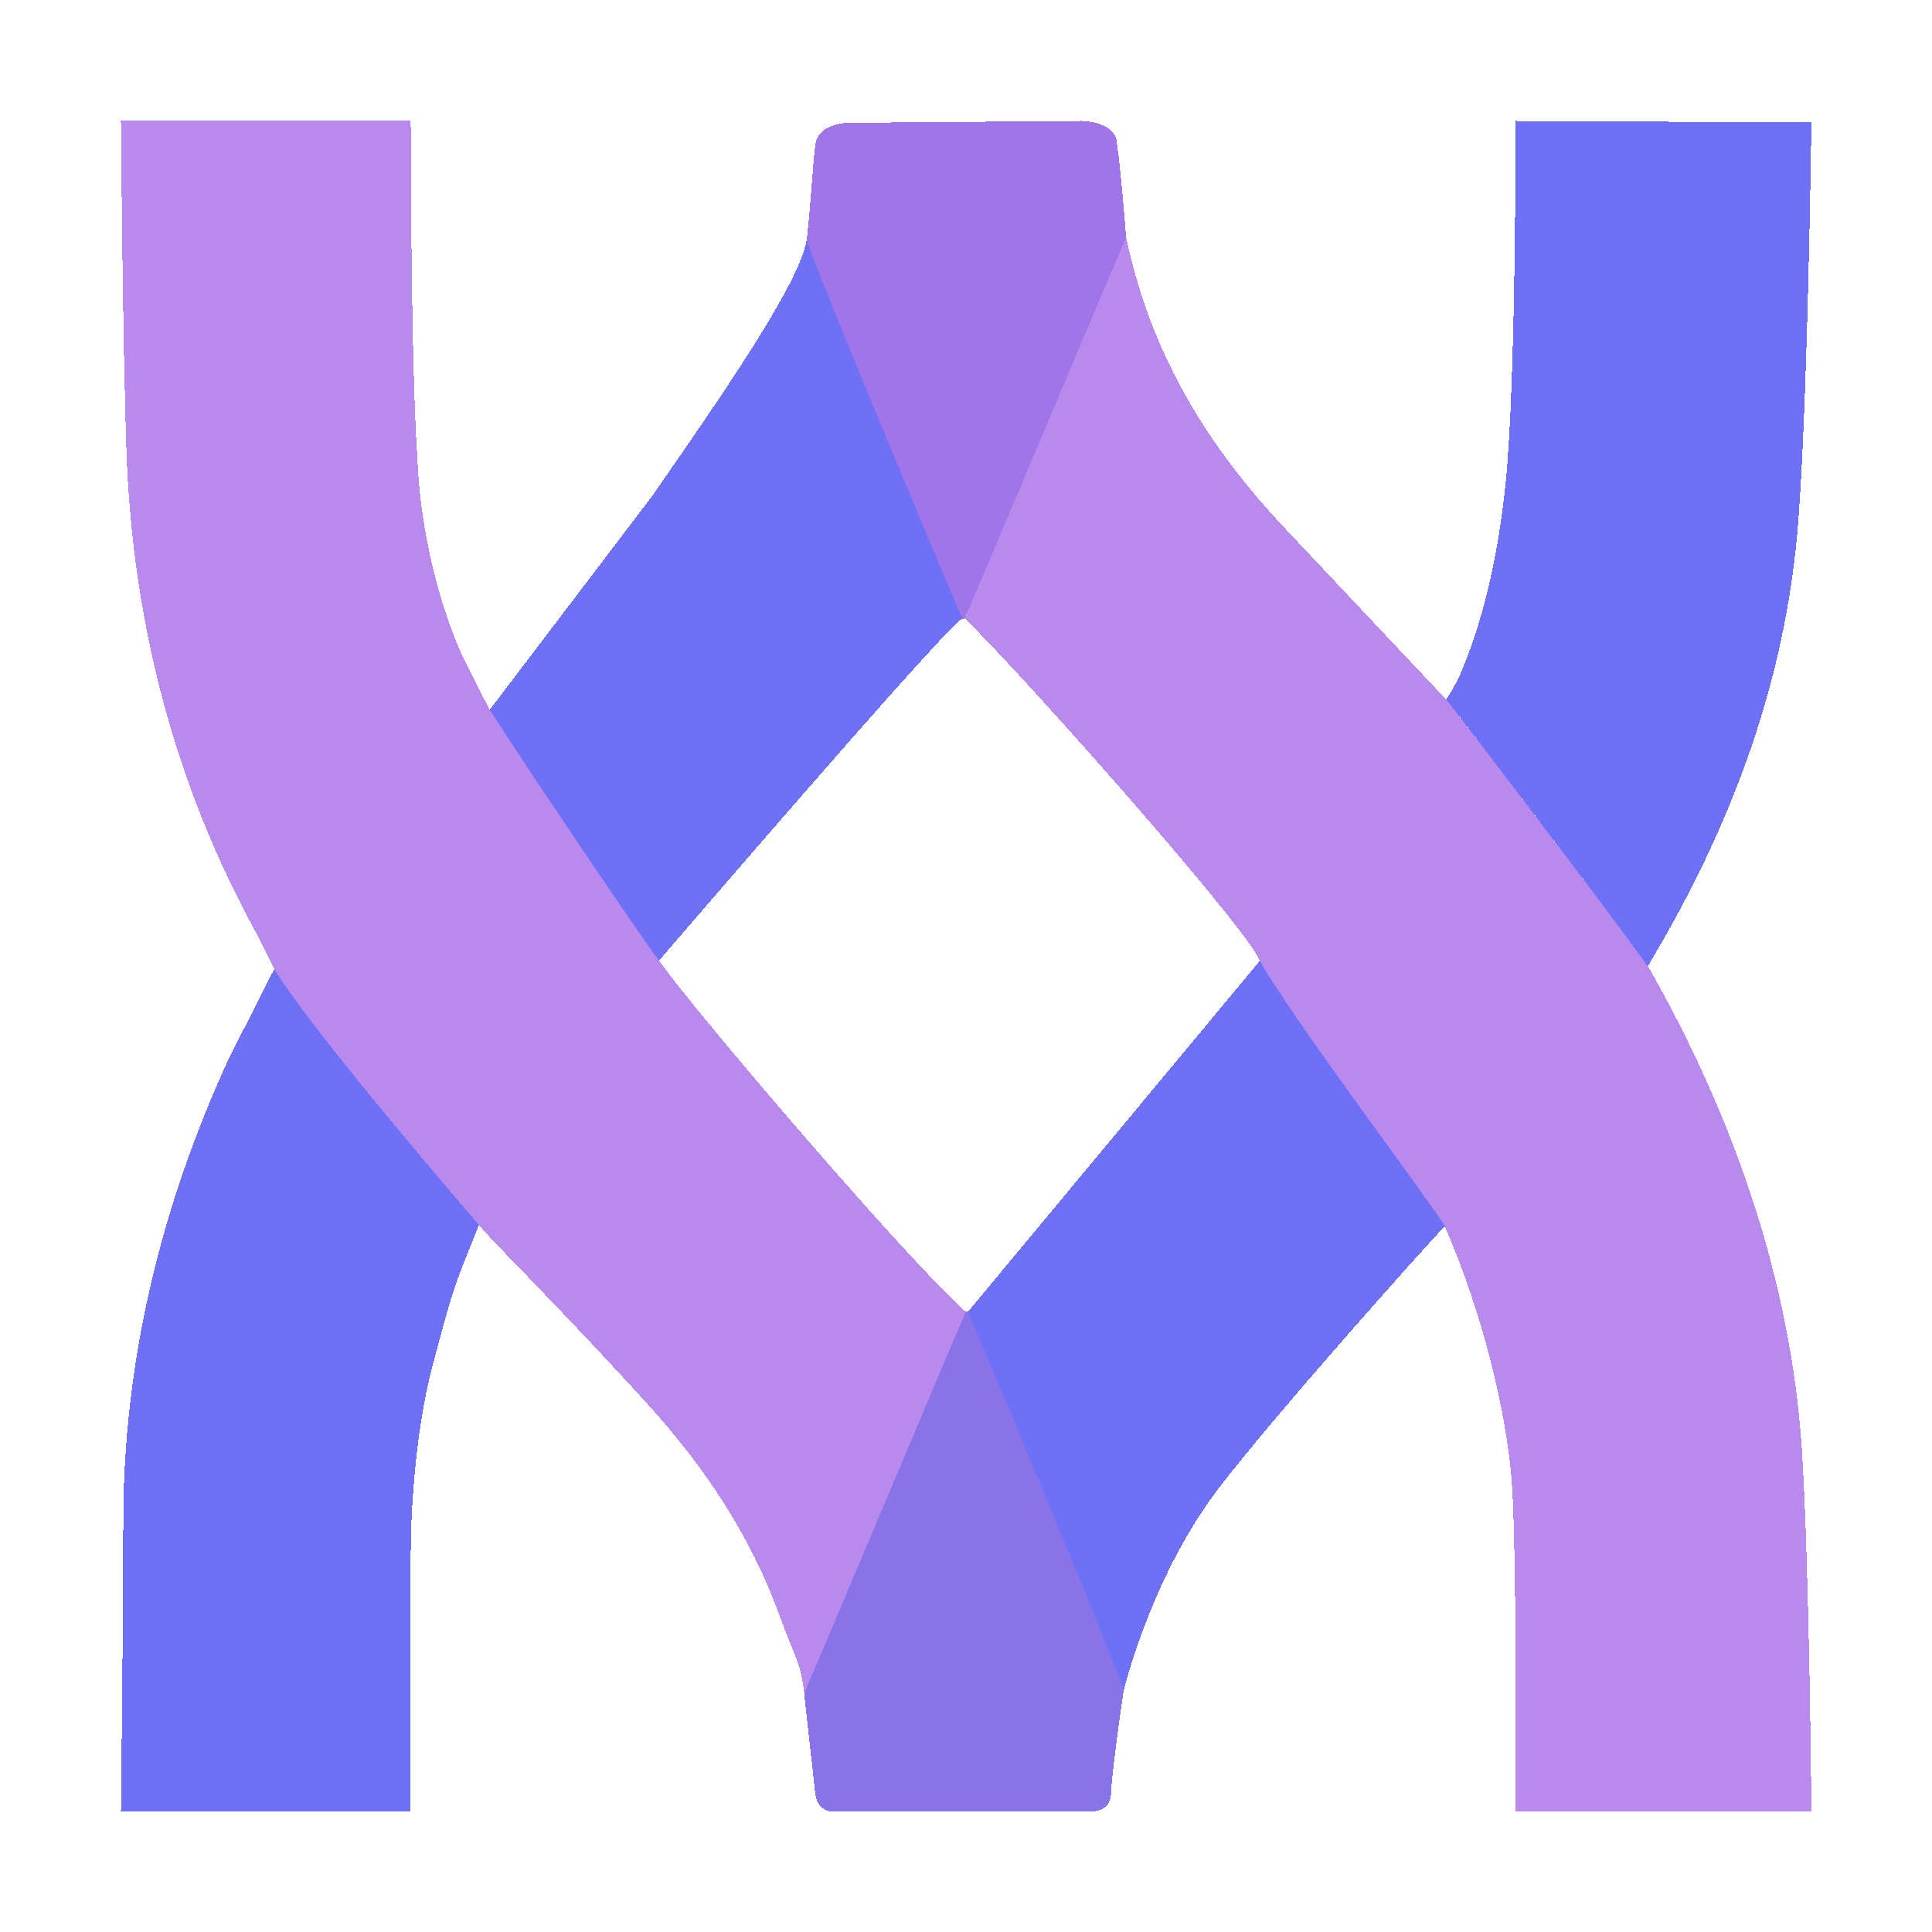
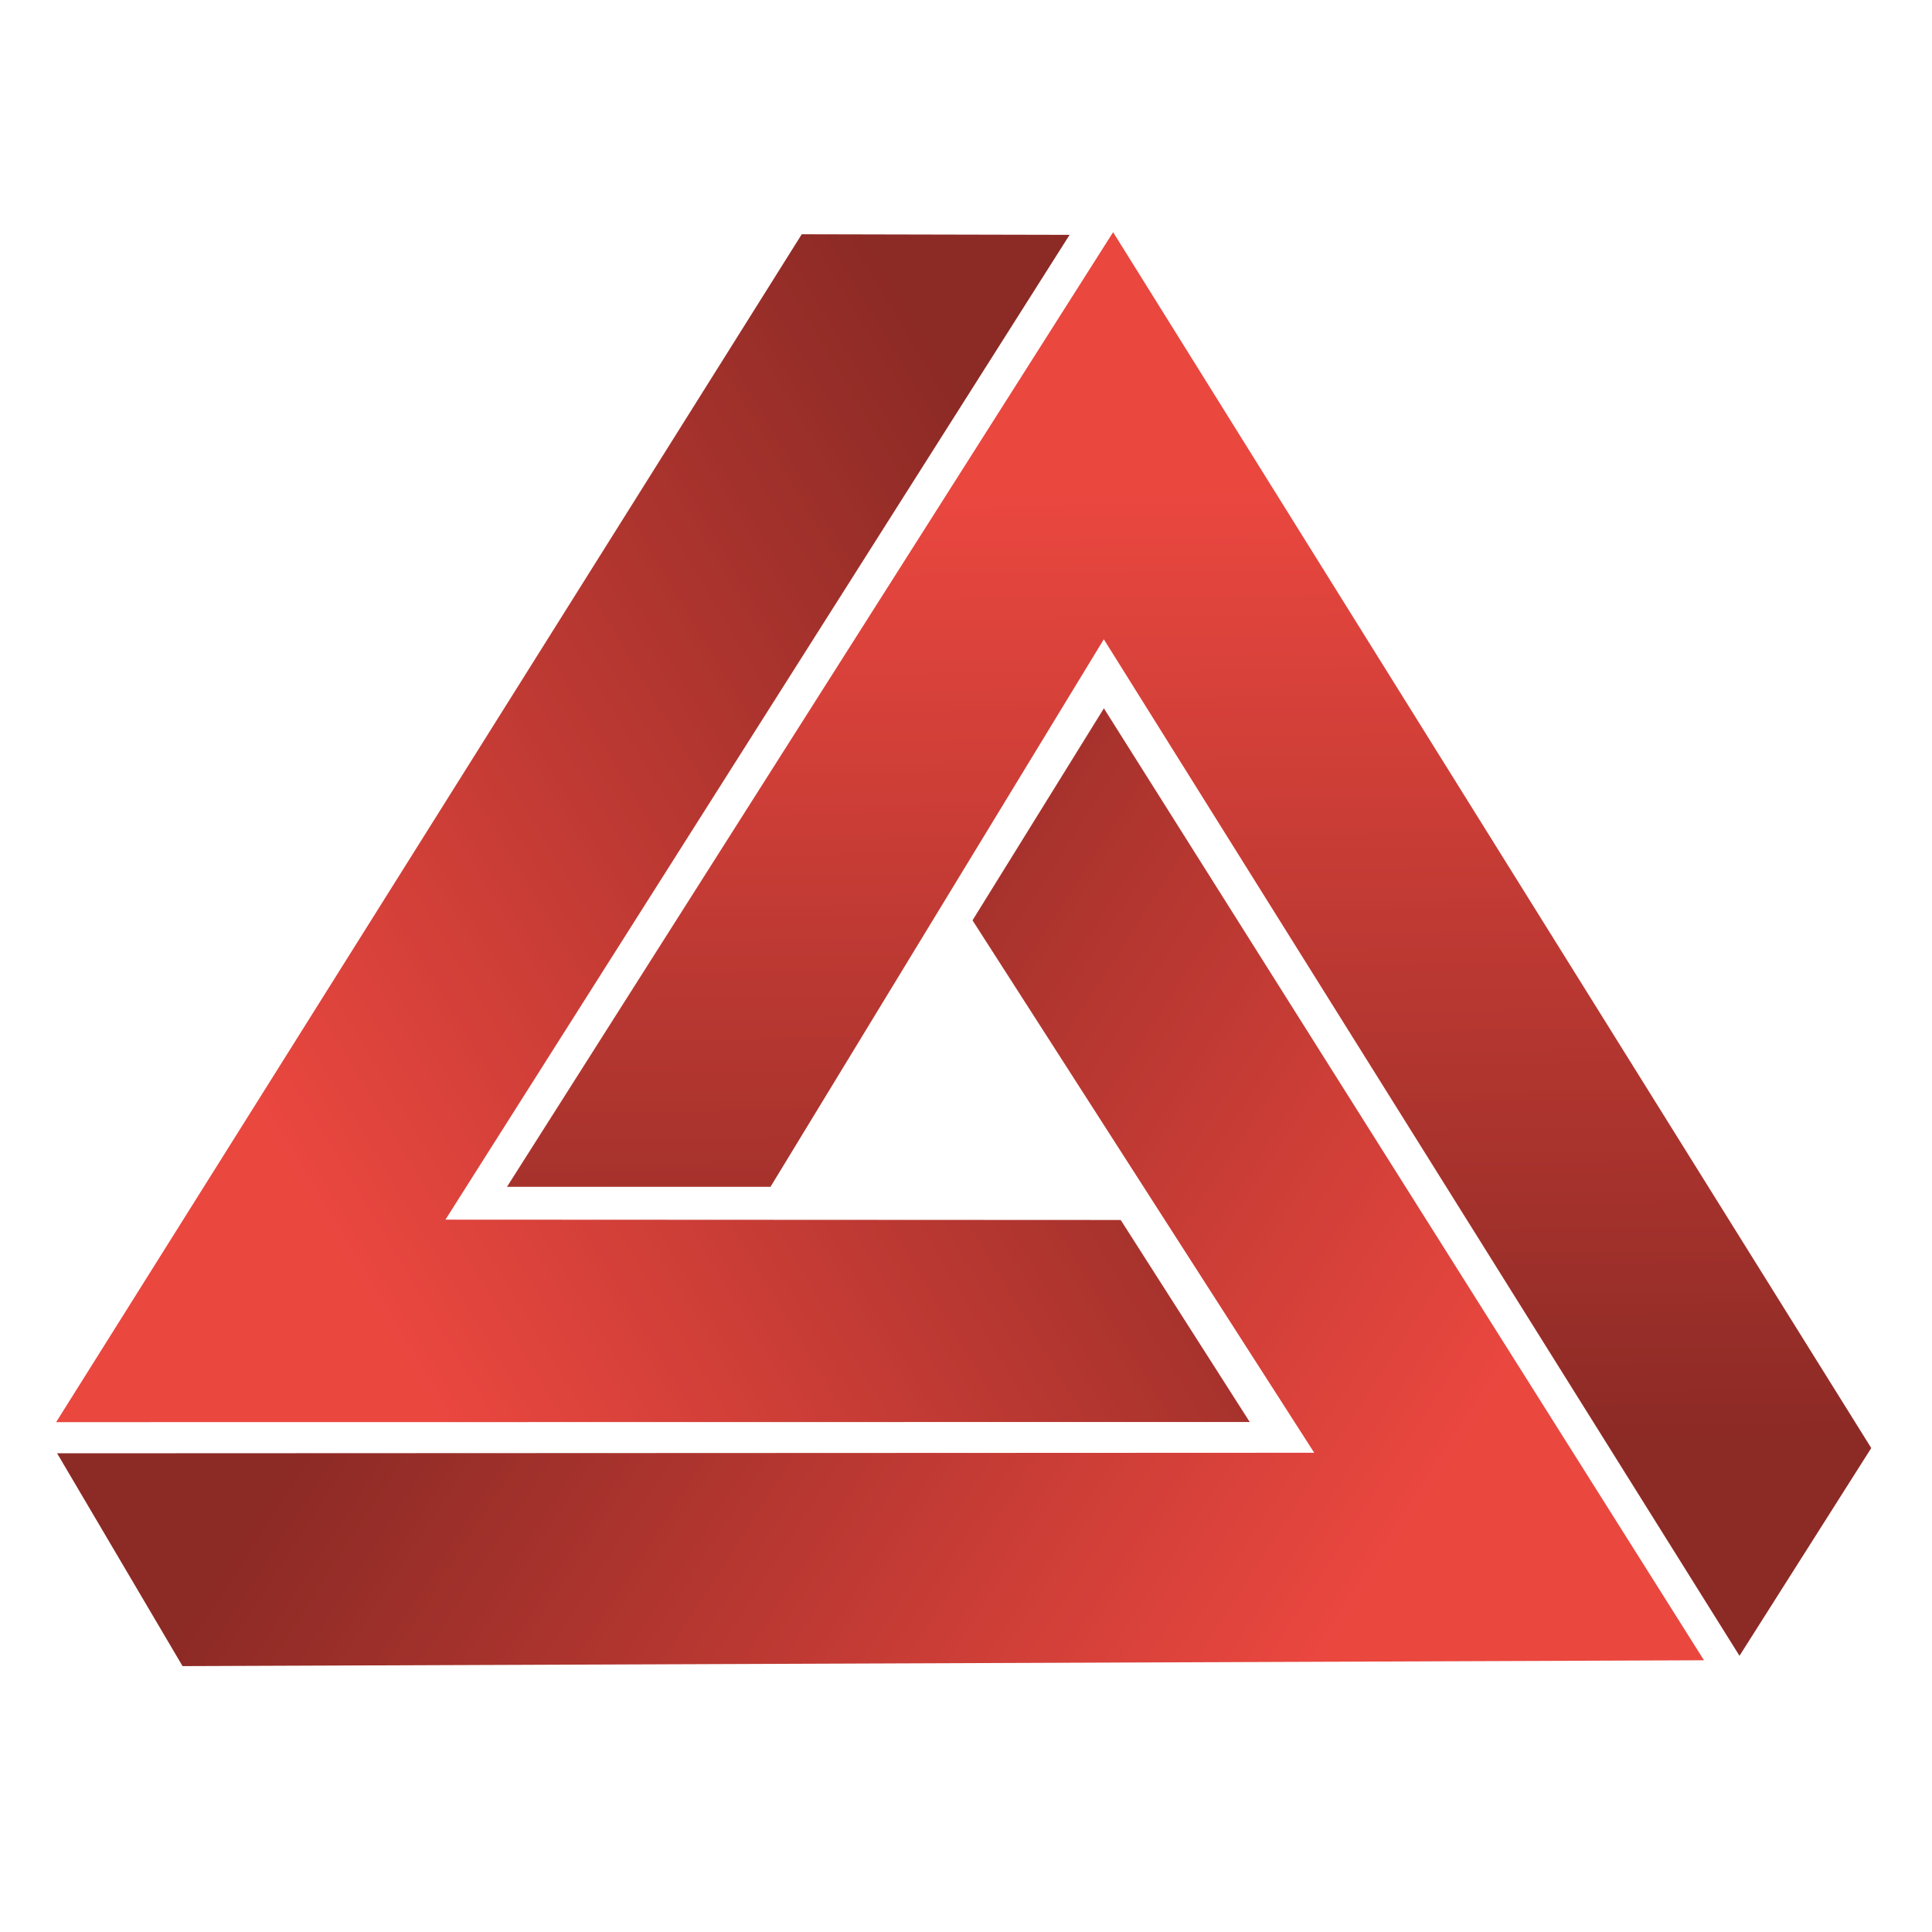
- <svg xmlns="http://www.w3.org/2000/svg" viewBox="0 0 32 32">
-   <g transform="matrix(1, 0, 0, 1, -36.79, -29.14)" style="">
-     <path d="M 60.757 40.741 C 60.983 41.028 63.434 44.233 64.103 45.172 C 65.477 47.592 66.454 50.311 66.637 53.185 C 66.761 55.153 66.793 59.143 66.793 59.143 L 61.893 59.143 C 61.893 59.143 61.917 55.476 61.844 53.915 C 61.779 52.541 61.297 50.779 60.742 49.504 C 60.695 49.344 57.579 45.233 57.654 45.087 C 57.764 44.874 53.818 40.402 52.773 39.387 C 52.832 39.217 55.313 32.438 55.429 33.006 C 55.827 34.942 56.724 36.424 57.978 37.79 L 60.757 40.741 Z" style="fill: rgb(185, 138, 238); shape-rendering: crispedges; stroke-linejoin: round; stroke-linecap: round; paint-order: stroke; stroke-width: 0.1px;" />
-     <path d="M 41.051 44.625 C 39.701 42.179 38.986 39.493 38.885 36.62 C 38.822 34.82 38.793 31.143 38.793 31.143 L 43.593 31.143 C 43.593 31.143 43.593 35.143 43.703 36.729 C 43.753 38.032 44.106 39.204 44.381 39.85 C 44.511 40.155 44.747 40.598 44.896 40.884 C 45.467 41.79 47.301 44.474 47.664 44.969 C 47.703 45.187 51.663 49.857 52.786 50.869 C 52.774 50.983 50.113 57.201 50.113 57.201 C 50.106 57.147 50.094 56.956 49.999 56.659 C 49.903 56.416 49.802 56.174 49.712 55.928 C 49.224 54.569 48.449 53.428 47.531 52.413 C 46.714 51.51 45.769 50.528 44.926 49.658 C 44.854 49.584 42.151 46.536 41.346 45.217 L 41.051 44.625 Z" style="fill-rule: nonzero; fill: rgb(185, 138, 238); shape-rendering: crispedges; stroke-linejoin: round; stroke-linecap: round; paint-order: stroke; stroke-width: 0.1px;" />
-     <path d="M 60.743 40.725 C 60.827 40.602 60.935 40.41 61.005 40.241 C 61.409 39.266 61.62 38.185 61.729 37.131 C 61.9 35.463 61.893 31.143 61.893 31.143 L 66.793 31.168 C 66.793 31.143 66.729 36.139 66.554 38.022 C 66.341 40.311 65.594 42.428 64.515 44.391 C 64.379 44.641 64.254 44.85 64.083 45.146 C 63.448 44.25 60.813 40.803 60.743 40.725 Z" style="fill: rgb(110, 112, 246); shape-rendering: crispedges; stroke-linejoin: round; stroke-linecap: round; paint-order: stroke; stroke-width: 0.1px;" />
-     <path d="M 41.332 45.19 C 42.012 46.299 44.678 49.375 44.724 49.429 C 44.285 50.507 44.274 50.555 43.951 51.776 C 43.647 52.921 43.593 54.343 43.593 54.843 C 43.593 56.043 43.593 59.143 43.593 59.143 L 38.793 59.143 C 38.793 59.143 38.832 55.971 38.832 54.348 C 38.832 51.655 39.47 49.088 40.574 46.685 L 41.332 45.19 Z" style="fill: rgb(110, 112, 246); shape-rendering: crispedges; stroke-linejoin: round; stroke-linecap: round; paint-order: stroke; stroke-width: 0.1px;" />
-     <path d="M 57.657 45.054 C 58.175 45.986 60.386 48.913 60.723 49.448 C 60.451 49.724 57.893 52.584 56.959 53.812 C 55.81 55.325 55.367 57.282 55.395 57.173 C 55.428 57.046 53.018 51.353 52.82 50.869 L 57.657 45.054 Z" style="fill: rgb(110, 112, 246); shape-rendering: crispedges; stroke-linejoin: round; stroke-linecap: round; paint-order: stroke; stroke-width: 0.1px;" />
-     <path d="M 52.82 50.868 C 53.024 51.323 55.418 57.027 55.399 57.156 C 55.315 57.706 55.193 58.643 55.193 58.843 C 55.186 59.144 54.893 59.143 54.893 59.143 L 50.593 59.143 C 50.552 59.159 50.322 59.125 50.293 58.843 C 50.244 58.374 50.111 57.249 50.111 57.187 C 50.139 57.131 52.644 51.19 52.785 50.868" style="fill: rgb(136, 116, 232); shape-rendering: crispedges; stroke-linejoin: round; stroke-linecap: round; paint-order: stroke; stroke-width: 0.1px;" />
-     <path d="M 47.59 37.358 C 48.915 35.455 50.047 33.786 50.153 33.102 C 50.231 33.291 52.731 39.352 52.733 39.393 C 52.669 39.267 47.817 44.924 47.705 45.051 C 47.368 44.605 45.474 41.796 44.901 40.896 L 47.59 37.358 Z" style="fill: rgb(110, 112, 246); shape-rendering: crispedges; stroke-linejoin: round; stroke-linecap: round; paint-order: stroke; stroke-width: 0.1px;" />
-     <path d="M 52.859 31.143 C 53.064 31.598 55.456 37.304 55.441 37.435 C 55.379 37.97 55.343 38.648 55.301 38.994 C 55.264 39.292 54.935 39.366 54.694 39.363 L 50.891 39.394 C 50.891 39.394 50.301 39.394 50.301 38.994 C 50.253 38.709 50.153 37.528 50.153 37.466 C 50.18 37.41 52.688 31.465 52.829 31.143 L 52.859 31.143 Z" style="fill: rgb(161, 116, 232); shape-rendering: crispedges; stroke-linejoin: round; stroke-linecap: round; stroke-width: 0.1px; paint-order: stroke;" transform="matrix(-1, 0, 0, -1, 105.5941, 70.537)" />
+ <svg xmlns="http://www.w3.org/2000/svg" xmlns:xlink="http://www.w3.org/1999/xlink" viewBox="0 0 32 32" version="1.1" id="svg1">
+   <defs id="defs1">
+     <linearGradient id="linearGradient66">
+       <stop style="stop-color:#8c2a25;stop-opacity:1;" offset="0" id="stop66" />
+       <stop style="stop-color:#ea473f;stop-opacity:1;" offset="1" id="stop67" />
+     </linearGradient>
+     <linearGradient id="linearGradient64">
+       <stop style="stop-color:#8c2a25;stop-opacity:1;" offset="0" id="stop64" />
+       <stop style="stop-color:#ea473f;stop-opacity:1;" offset="1" id="stop65" />
+     </linearGradient>
+     <linearGradient id="linearGradient62">
+       <stop style="stop-color:#8c2a25;stop-opacity:1;" offset="0" id="stop62" />
+       <stop style="stop-color:#ea473f;stop-opacity:1;" offset="1" id="stop63" />
+     </linearGradient>
+     <linearGradient id="linearGradient4">
+       <stop style="stop-color:#f10000;stop-opacity:1;" offset="0" id="stop3" />
+       <stop style="stop-color:#801111;stop-opacity:1;" offset="1" id="stop4" />
+     </linearGradient>
+     <linearGradient id="linearGradient2">
+       <stop style="stop-color:#ff0000;stop-opacity:1;" offset="0" id="stop1" />
+       <stop style="stop-color:#801111;stop-opacity:1;" offset="1" id="stop2" />
+     </linearGradient>
+     <linearGradient id="linearGradient1227">
+       <stop style="stop-color:#f10000;stop-opacity:1;" offset="0" id="stop1227" />
+       <stop style="stop-color:#801111;stop-opacity:1;" offset="1" id="stop1228" />
+     </linearGradient>
+     <linearGradient id="linearGradient913">
+       <stop style="stop-color:#7f0000;stop-opacity:1;" offset="0" id="stop912" />
+       <stop style="stop-color:#c91111;stop-opacity:1;" offset="1" id="stop913" />
+     </linearGradient>
+     <linearGradient id="linearGradient908">
+       <stop style="stop-color:#c91111;stop-opacity:1;" offset="0" id="stop908" />
+       <stop style="stop-color:#a10000;stop-opacity:1;" offset="1" id="stop909" />
+     </linearGradient>
+     <linearGradient id="linearGradient906">
+       <stop style="stop-color:#ff0000;stop-opacity:1;" offset="0" id="stop906" />
+       <stop style="stop-color:#000000;stop-opacity:0.24;" offset="1" id="stop907" />
+     </linearGradient>
+     <linearGradient id="linearGradient904">
+       <stop style="stop-color:#7f0000;stop-opacity:1;" offset="0" id="stop904" />
+       <stop style="stop-color:#c91111;stop-opacity:1;" offset="1" id="stop905" />
+     </linearGradient>
+     <clipPath clipPathUnits="userSpaceOnUse" id="clipPath903">
+       <path id="path903" style="fill:#550000;fill-opacity:0.733;stroke:#000000;stroke-width:0.965;stroke-dasharray:none;stroke-opacity:1" d="M 113.201,83.014 V 396.054 H 434.379 V 83.014 Z m 144.37,26.929 c 0.333,0.011 0.729,0.246 1.043,0.774 0.042,0.07 0.024,0.039 0.091,0.165 0.132,0.247 0.2,0.379 0.34,0.636 0.2,0.367 0.288,0.519 0.499,0.891 0.381,0.667 0.191,0.336 0.57,0.991 0.821,1.416 -0.61,2.246 -1.431,0.829 -0.386,-0.665 -0.193,-0.33 -0.579,-1.006 -0.221,-0.391 -0.305,-0.536 -0.516,-0.922 -0.149,-0.274 -0.2,-0.373 -0.337,-0.629 -0.024,-0.044 -0.047,-0.088 -0.071,-0.131 -0.02,-0.037 -0.04,-0.075 -0.06,-0.112 -0.481,-0.903 -0.104,-1.504 0.45,-1.485 z" />
+     </clipPath>
+     <linearGradient xlink:href="#linearGradient904" id="linearGradient905" x1="108.187" y1="353.567" x2="311.119" y2="251.978" gradientUnits="userSpaceOnUse" gradientTransform="matrix(0.07864606,0,0,0.06915134,-4.0192,-0.5334564)" />
+     <linearGradient xlink:href="#linearGradient913" id="linearGradient907" x1="268.247" y1="120.471" x2="243.879" y2="350.394" gradientUnits="userSpaceOnUse" />
+     <linearGradient xlink:href="#linearGradient908" id="linearGradient909" x1="197.423" y1="250.545" x2="388.359" y2="375.13" gradientUnits="userSpaceOnUse" gradientTransform="matrix(0.07864606,0,0,0.06915134,-4.0192,-0.5334564)" />
+     <linearGradient xlink:href="#linearGradient906" id="linearGradient912" x1="987.752" y1="408.113" x2="905.562" y2="540" gradientUnits="userSpaceOnUse" gradientTransform="matrix(0.02080848,0,0,0.01829629,-4.0192,-0.5334564)" />
+     <linearGradient xlink:href="#linearGradient4" id="linearGradient1228" x1="266.075" y1="85.714" x2="262.838" y2="350.297" gradientUnits="userSpaceOnUse" gradientTransform="matrix(0.07864606,0,0,0.06915134,-4.0192,-0.5334564)" />
+     <linearGradient xlink:href="#linearGradient1227" id="linearGradient1232" gradientUnits="userSpaceOnUse" gradientTransform="matrix(-0.03932303,-0.06546954,0.06230165,-0.03457571,7.200867,45.61385)" x1="266.075" y1="85.714" x2="262.838" y2="350.297" />
+     <linearGradient xlink:href="#linearGradient2" id="linearGradient1233" gradientUnits="userSpaceOnUse" gradientTransform="matrix(0.03932303,-0.06546954,-0.06230165,-0.03457571,23.98311,47.1236)" x1="266.075" y1="85.714" x2="262.838" y2="350.297" />
+     <linearGradient xlink:href="#linearGradient62" id="linearGradient63" x1="305.391" y1="645.699" x2="309.709" y2="310.856" gradientUnits="userSpaceOnUse" />
+     <linearGradient xlink:href="#linearGradient64" id="linearGradient65" x1="268.398" y1="438.688" x2="542.637" y2="582.462" gradientUnits="userSpaceOnUse" />
+     <linearGradient xlink:href="#linearGradient66" id="linearGradient67" x1="482.085" y1="513.033" x2="210.879" y2="666.266" gradientUnits="userSpaceOnUse" />
+   </defs>
+   <g id="layer1">
+     <path d="M 0,0" id="path62" transform="matrix(0.9547426,0,0,0.9547426,0.8125,1.25)" />
+     <path style="baseline-shift:baseline;display:inline;overflow:visible;opacity:1;vector-effect:none;fill-opacity:0;enable-background:accumulate;stop-color:#000000;stop-opacity:1" d="M 240.238,32.9 46.064,370.629 435.32,369.824 Z m 0.002,1.93 193.408,334.033 -385.914,0.797 z" id="path15" transform="matrix(0.09248992,0,0,0.08290576,-52.98549,-0.9151155)" />
+     <path style="baseline-shift:baseline;display:inline;overflow:visible;opacity:1;vector-effect:none;fill-opacity:0;enable-background:accumulate;stop-color:#000000;stop-opacity:1" d="M 239.416,75.955 84.561,347.607 397.246,345.891 Z m 0.01,1.93 156.145,267.049 -309.344,1.701 z" id="path20" transform="matrix(0.07864605,0,0,0.06915135,-49.17322,2.153032)" />
+     <path style="baseline-shift:baseline;display:inline;overflow:visible;opacity:1;vector-effect:none;fill-opacity:0;enable-background:accumulate;stop-color:#000000;stop-opacity:1" d="M 15.934,9.744 6.662,23.775 25.117,23.82 Z m 0,0.129 9.051,13.875 -18.191,-0.043 z" id="path21" transform="translate(-46.25,0.8125)" />
+     <path style="baseline-shift:baseline;display:inline;overflow:visible;opacity:1;vector-effect:none;fill-opacity:0;enable-background:accumulate;stop-color:#000000;stop-opacity:1" d="m 253.016,52.449 -14.82,25.625 0.834,0.482 14.822,-25.623 z" id="path22" transform="matrix(0.07864605,0,0,0.06915135,-49.17322,2.153032)" />
+     <path style="baseline-shift:baseline;display:inline;overflow:visible;opacity:1;vector-effect:none;fill-opacity:0;enable-background:accumulate;stop-color:#000000;stop-opacity:1" d="m 3.928,25.309 -2.133,0.018 0.002,0.07 2.131,-0.018 z" id="path23" transform="translate(-46.25,0.8125)" />
+     <path style="baseline-shift:baseline;display:inline;overflow:visible;opacity:1;vector-effect:none;fill-opacity:0;enable-background:accumulate;stop-color:#000000;stop-opacity:1" d="m 28.125,24.977 -0.059,0.039 1.312,1.889 0.057,-0.041 z" id="path24" transform="translate(-46.25,0.8125)" />
+     <path style="baseline-shift:baseline;display:inline;overflow:visible;opacity:1;vector-effect:none;fill-opacity:0;enable-background:accumulate;stop-color:#000000;stop-opacity:1" d="m 253.559,99.23 -17.334,28.889 0.828,0.496 17.334,-28.889 z" id="path25" transform="matrix(0.07656082,0,0,0.0658432,-48.64424,2.475399)" />
+     <path style="baseline-shift:baseline;display:inline;overflow:visible;opacity:1;vector-effect:none;fill-opacity:0;enable-background:accumulate;stop-color:#000000;stop-opacity:1" d="m 4.814,23.705 v 0.072 H 6.828 v -0.072 z" id="path26" transform="translate(-46.25,0.8125)" />
+     <path style="baseline-shift:baseline;display:inline;overflow:visible;opacity:1;vector-effect:none;fill-opacity:0;enable-background:accumulate;stop-color:#000000;stop-opacity:1" d="m 24.963,23.59 -0.059,0.043 1.191,1.641 0.059,-0.043 z" id="path27" transform="translate(-46.25,0.8125)" />
+     <path style="baseline-shift:baseline;display:inline;overflow:visible;opacity:1;vector-effect:none;fill-opacity:0;enable-background:accumulate;stop-color:#000000;stop-opacity:1" d="m 16.887,5.121 -1.867,0.01 v 0.07 l 1.867,-0.008 z" id="path212" transform="translate(-46.25,0.8125)" />
+     <path style="baseline-shift:baseline;display:inline;overflow:visible;opacity:1;vector-effect:none;fill-opacity:0;enable-background:accumulate;stop-color:#000000;stop-opacity:1" d="m 1.828,25.352 -0.055,0.037 c 1.08,1.539 1.098,1.561 1.098,1.561 l 0.051,-0.043 c 0,0 -0.014,-0.016 -1.094,-1.555 z" id="path213" transform="translate(-46.25,0.8125)" />
+     <path style="fill:none;stroke:#000000;stroke-width:0.071;stroke-dasharray:none;stroke-opacity:1" d="M 7.824,27.363 Z" id="path214" transform="translate(-46.25,0.8125)" />
+     <path style="baseline-shift:baseline;display:inline;overflow:visible;opacity:1;vector-effect:none;fill-opacity:0;enable-background:accumulate;stop-color:#000000;stop-opacity:1" d="m 30.117,25.221 -0.727,1.609 0.064,0.031 L 30.184,25.25 Z" id="path215" transform="translate(-46.25,0.8125)" />
+     <g id="path862" style="opacity:1" transform="translate(-46.25,0.8125)">
+       <path style="baseline-shift:baseline;display:inline;overflow:visible;vector-effect:none;fill:url(#linearGradient905);fill-opacity:0.733;enable-background:accumulate;stop-color:#000000;stop-opacity:1" d="m 15.024,5.187 c 0.625,0.002 1.171,-0.001 1.775,0 C 12.796,11.388 8.771,17.578 4.755,23.772 c 8.081,0.027 9.663,0.031 20.276,0.055 l 0.985,1.359 C -24.072,25.591 50.677,24.849 1.878,25.322 3.674,22.585 8.057,15.874 15.024,5.187 Z" id="path4" />
+       <path style="baseline-shift:baseline;display:inline;overflow:visible;vector-effect:none;fill-opacity:0;enable-background:accumulate;stop-color:#000000;stop-opacity:1" d="m 15.004,5.15 -0.01,0.018 C 8.027,15.855 3.644,22.566 1.848,25.303 l -0.037,0.055 h 0.066 c 4.196,-0.041 3.428,-0.032 5.955,-0.057 0.006,0.018 0.013,0.043 0.016,0.043 0.003,3.37e-4 0.007,-1.63e-4 0.01,0 0.004,1.99e-4 0.006,0.002 0.012,0.002 0.021,6.06e-4 0.057,0.002 0.107,0.002 0.8,0.005 5.517,-0.026 18.039,-0.127 h 0.07 L 25.049,23.791 H 25.031 C 14.452,23.767 12.834,23.763 4.82,23.736 8.824,17.56 12.836,11.39 16.828,5.207 l 0.037,-0.055 -0.066,-0.002 c -0.604,-0.001 -1.151,0.002 -1.775,0 z m 0.041,0.072 c 0.593,0.002 1.119,-8.509e-4 1.689,0 C 12.743,11.406 8.728,17.576 4.725,23.752 l -0.035,0.055 h 0.066 c 8.074,0.027 9.67,0.032 20.258,0.057 l 0.932,1.287 c -4.999,0.04 -4.493,0.031 -7.236,0.051 0.083,-0.001 0.24,-0.003 0.303,-0.004 0.13,-0.002 0.215,-0.003 0.248,-0.004 0.001,7e-6 0.007,-9e-6 0.008,0 0.001,-2.7e-5 0.003,4.1e-5 0.004,0 0.002,-6e-5 0.004,1.28e-4 0.006,0 0.003,-1.91e-4 1.39e-4,-0.07 -0.002,-0.07 -0.001,-4.5e-5 -0.003,1.7e-5 -0.004,0 5.61e-4,-4.3e-5 -0.003,-2e-5 -0.004,0 -0.002,-1.3e-5 -0.008,7e-6 -0.01,0 -0.013,-5e-5 -0.03,-1.77e-4 -0.064,0 -0.636,0.003 -5.156,0.047 -17.25,0.164 C 3.748,22.538 8.106,15.866 15.045,5.223 Z" id="path5" />
+     </g>
+     <g id="path863" clip-path="url(#clipPath903)" style="opacity:1" transform="matrix(0.07864605,0,0,0.06915135,-50.2692,0.2790435)">
+       <path style="baseline-shift:baseline;display:inline;overflow:visible;vector-effect:none;fill:url(#linearGradient907);fill-opacity:0.733;enable-background:accumulate;stop-color:#000000;stop-opacity:1" d="m 267.227,126.791 c -0.12,-0.038 -0.923,1.09 -1.786,2.507 -43.843,73.11 -86.276,147.292 -129.156,221.123 -7.534,0.071 -15.07,0.103 -22.601,0.015 0,-0.19 137.775,-241.855 145.597,-255.386 5.801,-10.034 6.8,-12.35 7.053,-11.977 55.902,96.424 111.886,193.374 167.701,289.862 -2.8,7.321 -6.188,15.456 -9.075,22.173 C 408.402,368.463 267.626,126.919 267.227,126.791 Z" id="path6" />
+       <path style="baseline-shift:baseline;display:inline;overflow:visible;vector-effect:none;fill-opacity:0;enable-background:accumulate;stop-color:#000000;stop-opacity:1" d="m 266.299,82.553 c -0.191,-0.009 -0.312,0.071 -0.393,0.131 -0.16,0.12 -0.242,0.243 -0.363,0.42 -0.243,0.355 -0.572,0.923 -1.076,1.818 -1.009,1.791 -2.705,4.873 -5.604,9.887 -3.92,6.78 -40.313,70.566 -75.734,132.697 -17.711,31.066 -35.176,61.715 -48.215,84.609 -6.519,11.447 -11.932,20.957 -15.715,27.609 -1.891,3.326 -3.376,5.939 -4.387,7.723 -0.506,0.892 -0.893,1.577 -1.154,2.041 -0.131,0.232 -0.23,0.409 -0.297,0.529 -0.034,0.06 -0.058,0.105 -0.076,0.139 -0.009,0.017 -0.017,0.032 -0.023,0.045 -0.007,0.013 -0.06,0.234 -0.06,0.234 v 0.477 l 0.477,0.006 c 7.537,0.089 15.076,0.056 22.611,-0.016 l 0.275,-0.002 0.137,-0.238 C 179.582,276.831 222.015,202.652 265.854,129.549 l 0.002,-0.004 c 0.425,-0.699 0.837,-1.328 1.15,-1.768 0.062,-0.086 0.095,-0.125 0.148,-0.195 0.037,0.061 0.056,0.092 0.1,0.164 0.277,0.459 0.685,1.142 1.213,2.033 1.056,1.782 2.597,4.394 4.557,7.729 3.92,6.669 9.517,16.218 16.273,27.758 13.512,23.079 31.663,54.118 50.32,85.984 37.314,63.733 76.633,130.756 84.934,144.113 l 0.486,0.785 0.365,-0.85 c 2.889,-6.722 6.278,-14.86 9.082,-22.191 l 0.084,-0.215 -0.115,-0.199 C 378.638,276.205 322.653,179.255 266.75,82.83 l -0.008,-0.014 -0.01,-0.014 c -0.069,-0.102 -0.242,-0.241 -0.434,-0.25 z m -0.076,1.291 c 55.761,96.181 111.601,192.884 167.275,289.129 -2.668,6.964 -5.84,14.571 -8.619,21.057 -8.67,-14.01 -47.406,-80.03 -84.43,-143.268 -18.657,-31.866 -36.808,-62.903 -50.32,-85.982 -6.756,-11.54 -12.353,-21.09 -16.273,-27.76 -1.96,-3.335 -3.501,-5.949 -4.559,-7.732 -0.529,-0.892 -0.937,-1.577 -1.217,-2.041 -0.14,-0.232 -0.246,-0.407 -0.322,-0.529 -0.038,-0.061 -0.069,-0.109 -0.094,-0.146 -0.013,-0.019 -0.024,-0.034 -0.039,-0.055 -0.015,-0.02 -0.248,-0.183 -0.25,-0.184 -0.208,-0.067 -0.331,6.8e-4 -0.398,0.035 -0.067,0.035 -0.104,0.064 -0.139,0.094 -0.069,0.059 -0.122,0.12 -0.184,0.191 -0.123,0.143 -0.267,0.332 -0.434,0.566 -0.334,0.468 -0.755,1.111 -1.191,1.828 l -0.002,0.002 c -43.799,73.037 -86.19,147.139 -129.021,220.889 -7.169,0.067 -14.337,0.092 -21.502,0.016 0.26,-0.462 0.645,-1.143 1.148,-2.031 1.011,-1.783 2.495,-4.394 4.387,-7.721 3.782,-6.652 9.194,-16.16 15.713,-27.607 13.039,-22.894 30.504,-53.544 48.215,-84.609 35.421,-62.131 71.828,-125.943 75.73,-132.693 2.902,-5.02 4.605,-8.115 5.609,-9.896 0.446,-0.791 0.714,-1.239 0.916,-1.551 z" id="path7" />
+     </g>
+     <g id="path864" style="opacity:1" transform="translate(-46.25,0.8125)">
+       <path style="baseline-shift:baseline;display:inline;overflow:visible;vector-effect:none;fill:url(#linearGradient909);fill-opacity:0.733;enable-background:accumulate;stop-color:#000000;stop-opacity:1" d="M 1.887,25.406 H 2.038 C 10.086,25.347 18.135,25.319 26.183,25.276 22.707,20.202 19.351,14.987 16.006,9.812 c 0,-0.023 0.969,-1.418 0.986,-1.418 0.023,-2.07e-4 10.253,15.457 12.32,18.433 -8.794,0.048 -17.587,0.047 -26.381,0.07 C 2.58,26.402 2.233,25.905 1.887,25.406 Z" id="path8" />
+       <path style="baseline-shift:baseline;display:inline;overflow:visible;vector-effect:none;fill-opacity:0;enable-background:accumulate;stop-color:#000000;stop-opacity:1" d="m 16.99,8.357 c -6.3e-5,6e-7 -0.014,0.004 -0.014,0.004 -9.2e-5,4.3e-5 -0.006,0.004 -0.006,0.004 -2.42e-4,1.701e-4 -0.005,0.003 -0.006,0.004 -0.002,0.002 -0.002,0.004 -0.004,0.006 -0.003,0.004 -0.007,0.008 -0.012,0.014 -0.008,0.011 -0.019,0.026 -0.033,0.045 -0.028,0.038 -0.069,0.093 -0.115,0.158 -0.093,0.131 -0.216,0.307 -0.338,0.482 -0.122,0.176 -0.245,0.352 -0.336,0.486 -0.046,0.067 -0.083,0.123 -0.109,0.164 -0.013,0.02 -0.024,0.037 -0.031,0.049 -0.004,0.006 -0.007,0.011 -0.01,0.016 -0.001,0.002 -8.38e-4,0.003 -0.002,0.006 -5.57e-4,0.001 -0.002,0.006 -0.002,0.006 -5.8e-5,1.737e-4 -0.002,0.004 -0.002,0.004 -2.9e-5,1.324e-4 0,0.008 0,0.008 v 0.01 l 0.006,0.01 c 3.333,5.156 6.678,10.35 10.141,15.408 -8.026,0.042 -16.054,0.071 -24.08,0.131 h -0.219 l 0.039,0.055 c 0.346,0.498 0.693,0.997 1.043,1.492 l 0.012,0.016 h 0.018 c 8.794,-0.023 17.587,-0.023 26.381,-0.07 h 0.068 l -0.039,-0.057 c -1.032,-1.487 -4.107,-6.096 -6.926,-10.332 -1.409,-2.118 -2.755,-4.143 -3.75,-5.639 C 18.167,10.088 17.758,9.473 17.472,9.045 17.329,8.831 17.217,8.663 17.14,8.549 17.102,8.492 17.073,8.447 17.053,8.418 17.042,8.403 17.035,8.393 17.029,8.385 c -0.003,-0.004 -0.006,-0.007 -0.008,-0.01 -9.31e-4,-0.001 -6.82e-4,-0.002 -0.002,-0.004 -0.001,-0.001 -0.029,-0.014 -0.029,-0.014 z m 0,0.096 c 0.002,0.002 0.002,0.003 0.004,0.006 0.02,0.029 0.05,0.072 0.088,0.129 0.077,0.114 0.187,0.282 0.33,0.496 0.286,0.428 0.696,1.043 1.193,1.791 0.995,1.496 2.341,3.521 3.75,5.639 2.803,4.213 5.838,8.762 6.889,10.277 -8.765,0.047 -17.531,0.047 -26.297,0.07 -0.333,-0.472 -0.663,-0.946 -0.992,-1.42 h 0.082 C 10.085,25.382 18.135,25.355 26.184,25.312 H 26.25 L 26.213,25.256 C 22.742,20.187 19.389,14.98 16.047,9.811 c 0.007,-0.011 0.016,-0.027 0.029,-0.047 0.026,-0.04 0.066,-0.095 0.111,-0.162 0.091,-0.134 0.212,-0.311 0.334,-0.486 0.122,-0.176 0.245,-0.351 0.338,-0.482 0.047,-0.065 0.085,-0.12 0.113,-0.158 0.007,-0.01 0.012,-0.014 0.018,-0.021 z" id="path9" />
+     </g>
+     <path style="fill:url(#linearGradient912);fill-opacity:1;stroke:#000000;stroke-width:0;stroke-dasharray:none;stroke-opacity:1" d="m 16.398,7.416 c -0.026,-0.003 -0.051,-0.02 -0.071,-0.048 -0.006,-0.009 -0.038,-0.058 -0.057,-0.088 -0.021,-0.033 -0.029,-0.046 -0.05,-0.08 -0.006,-0.01 -0.013,-0.022 -0.015,-0.025 -0.011,-0.019 -0.017,-0.032 -0.019,-0.048 -6.29e-4,-0.004 -5.48e-4,-0.014 1.58e-4,-0.018 0.003,-0.017 0.012,-0.029 0.027,-0.036 0.011,-0.005 0.023,-0.006 0.036,-0.004 0.022,0.004 0.043,0.017 0.06,0.038 0.007,0.009 0.011,0.013 0.026,0.039 0.013,0.022 0.022,0.037 0.031,0.051 0.013,0.021 0.043,0.067 0.059,0.091 0.014,0.021 0.016,0.024 0.018,0.029 0.006,0.011 0.01,0.021 0.012,0.032 9.65e-4,0.005 0.001,0.016 4.73e-4,0.021 -0.003,0.017 -0.012,0.031 -0.027,0.038 -0.009,0.005 -0.021,0.007 -0.032,0.005 z" id="path904" transform="translate(-46.25,0.8125)" />
+     <path style="fill:url(#linearGradient1228);stroke:#000000;stroke-width:0;stroke-dasharray:none;stroke-opacity:0" d="M 18.095,9.873 23.703,16.903 19.494,9.117 16.922,5.187 14.371,9.117 10.217,16.903 15.839,9.873 16.988,8.23 Z" id="path916" transform="translate(-46.25,0.8125)" />
+     <path style="fill:url(#linearGradient1232);stroke:#000000;stroke-width:0;stroke-dasharray:none;stroke-opacity:0" d="M 5.782,22.195 9.876,14.484 4.418,21.439 1.878,25.323 6.931,25.29 16.655,24.535 6.878,23.779 4.753,23.774 Z" id="path916-0" transform="translate(-46.25,0.8125)" />
+     <path style="fill:url(#linearGradient1233);stroke:#000000;stroke-width:0;stroke-dasharray:none;stroke-opacity:0" d="m 25.15,23.753 -3.966,-7.605 5.506,6.806 2.625,3.879 -5.11,0.008 -9.636,-0.712 9.633,-0.836 1.978,-0.016 z" id="path916-0-6" transform="translate(-46.25,0.8125)" />
+     <g transform="matrix(-0.05400842,0,0,0.04731405,35.01324,-6.590933)" id="layer1-5">
+       <path d="m 320.275,221.514 191.413,344.75 -207.094,0.115 -39.564,70.714 366.047,0.057 -228.662,-415.842 z" style="fill:url(#linearGradient65);fill-opacity:1;fill-rule:evenodd;stroke:#000000;stroke-width:1px;stroke-linecap:butt;stroke-linejoin:round;stroke-opacity:0" id="path3214" />
+       <path d="M 306.924,220.584 74.424,646.214 114.83,718.945 309.777,363.091 411.998,554.769 h 80.812 z" style="fill:url(#linearGradient63);fill-opacity:1;fill-rule:evenodd;stroke:#000000;stroke-width:1px;stroke-linecap:butt;stroke-linejoin:round;stroke-opacity:0" id="path4185" />
+       <path d="m 309.753,387.262 40.291,74.219 -104.8,186.386 385.532,0.19 -38.47,74.5 -466.588,-2.047 z" style="fill:url(#linearGradient67);fill-opacity:1;fill-rule:evenodd;stroke:#000000;stroke-width:1px;stroke-linecap:butt;stroke-linejoin:round;stroke-opacity:0" id="path5156" />
+     </g>
  </g>
</svg>
